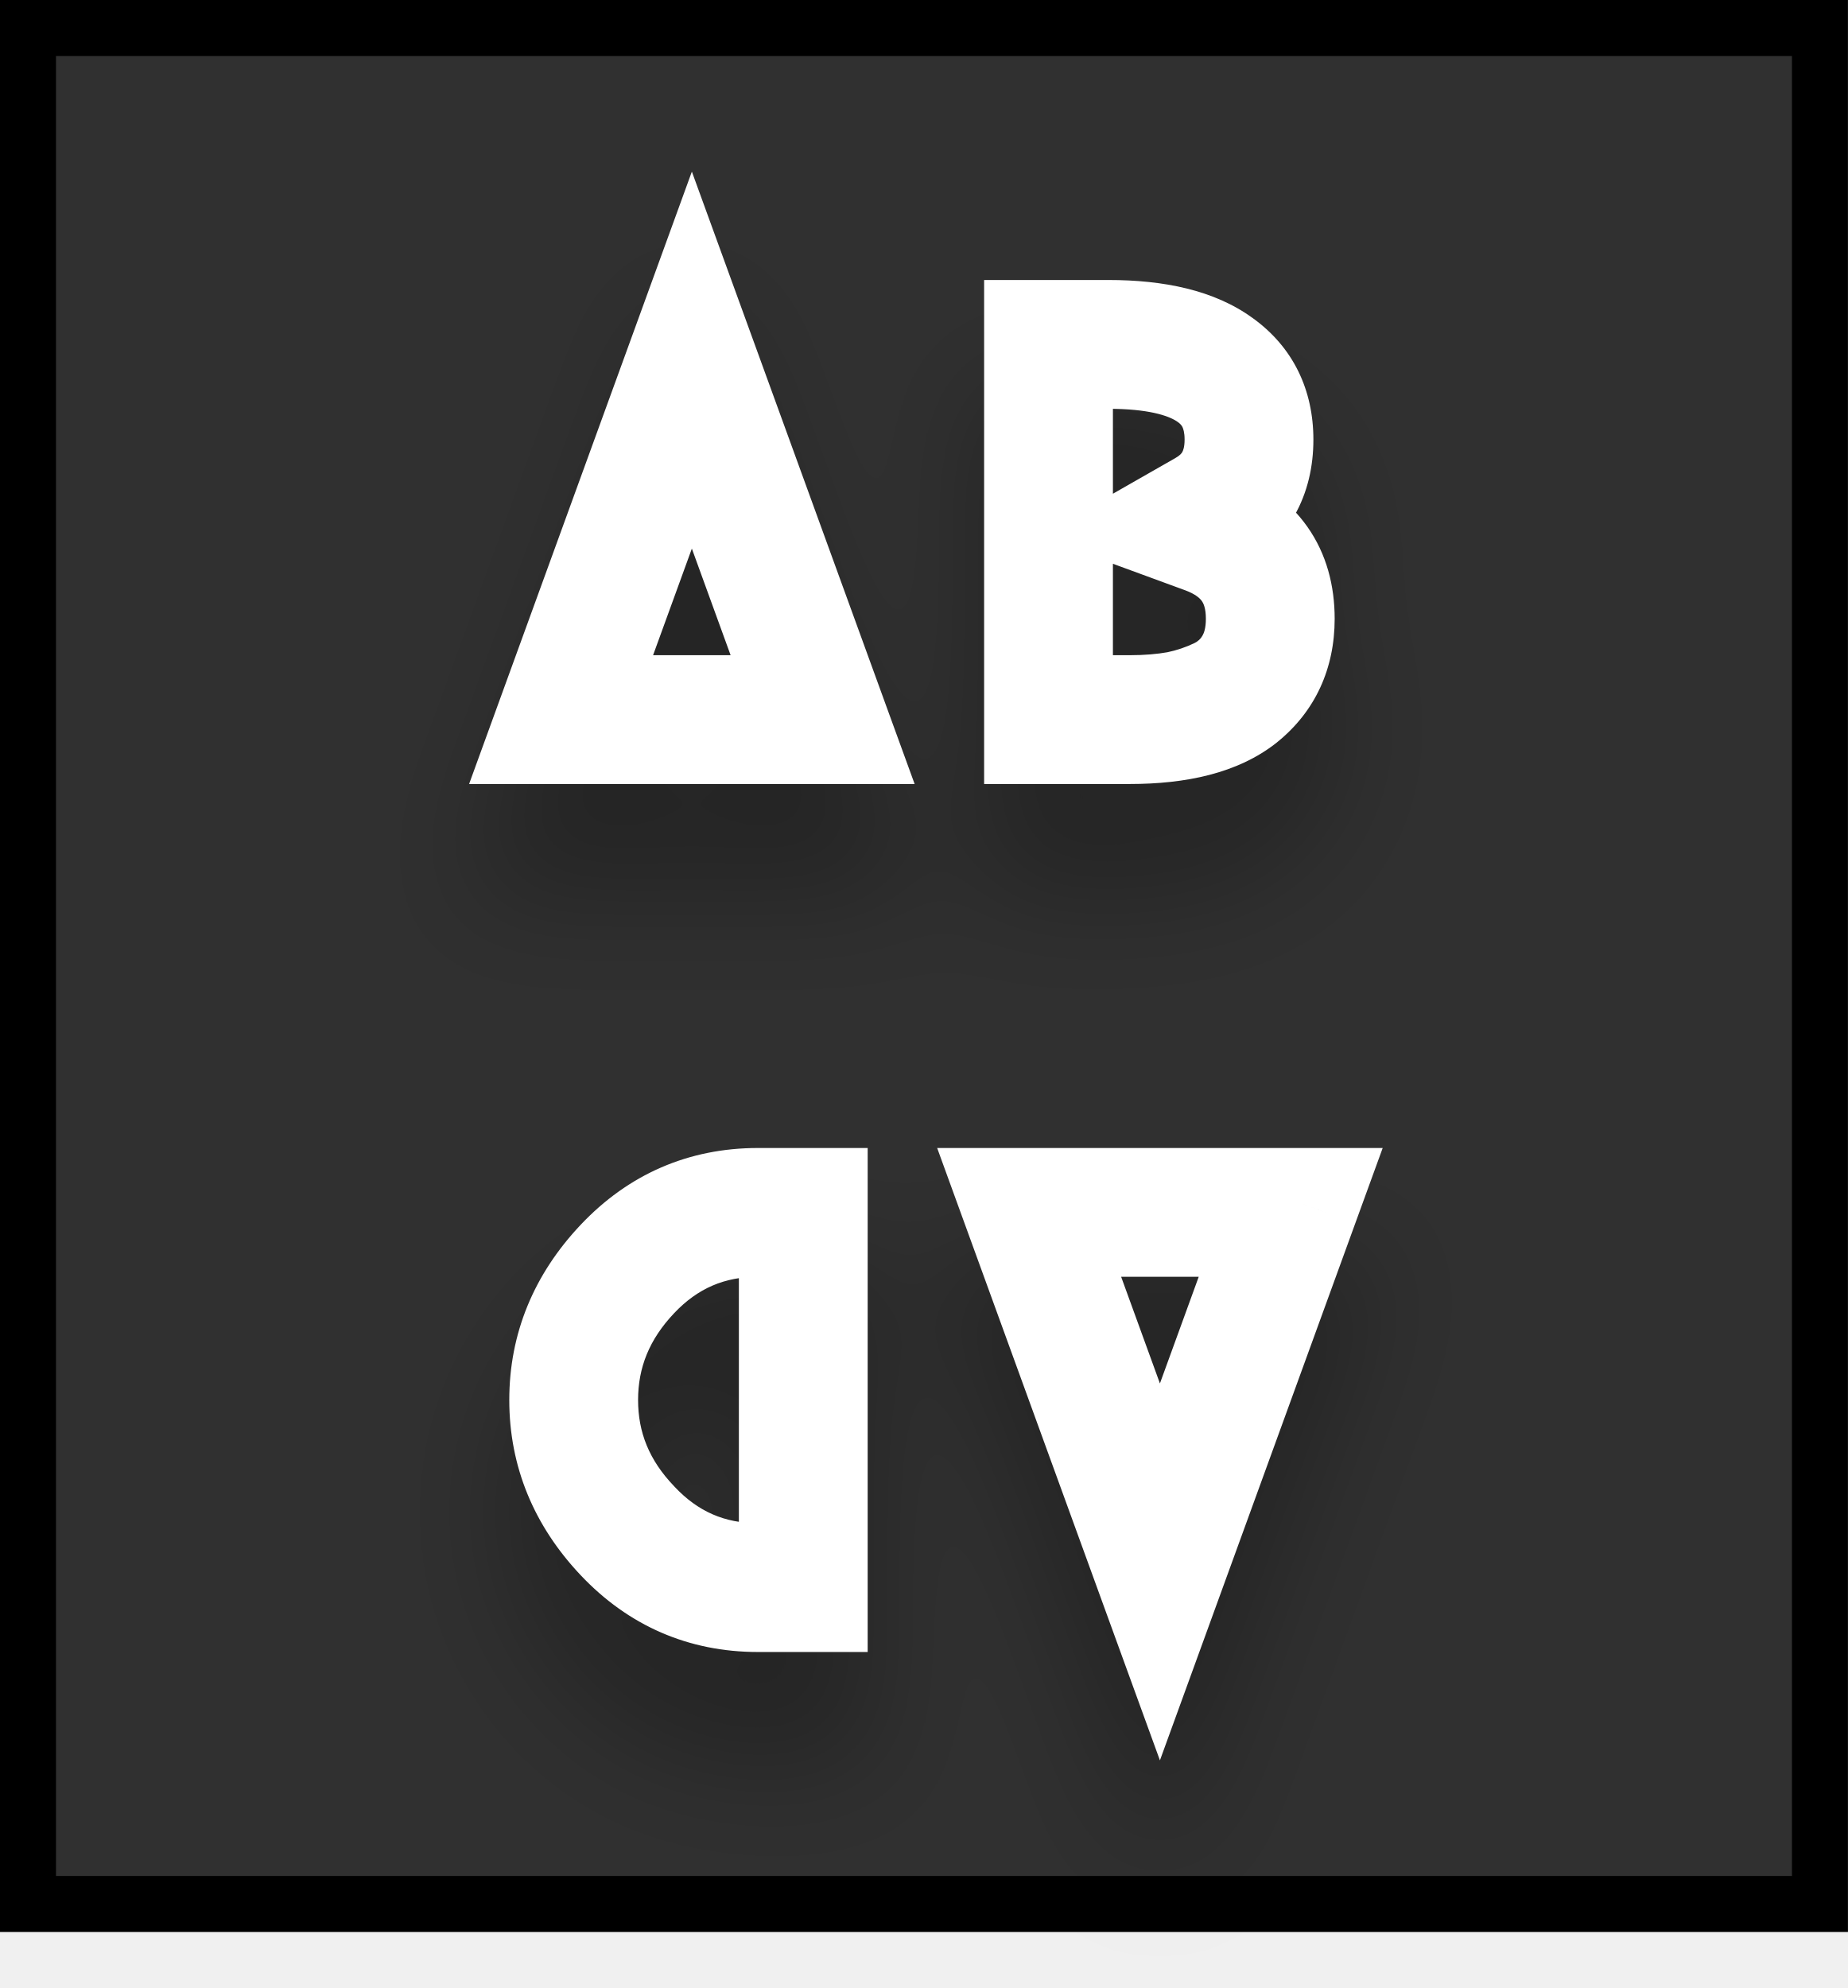
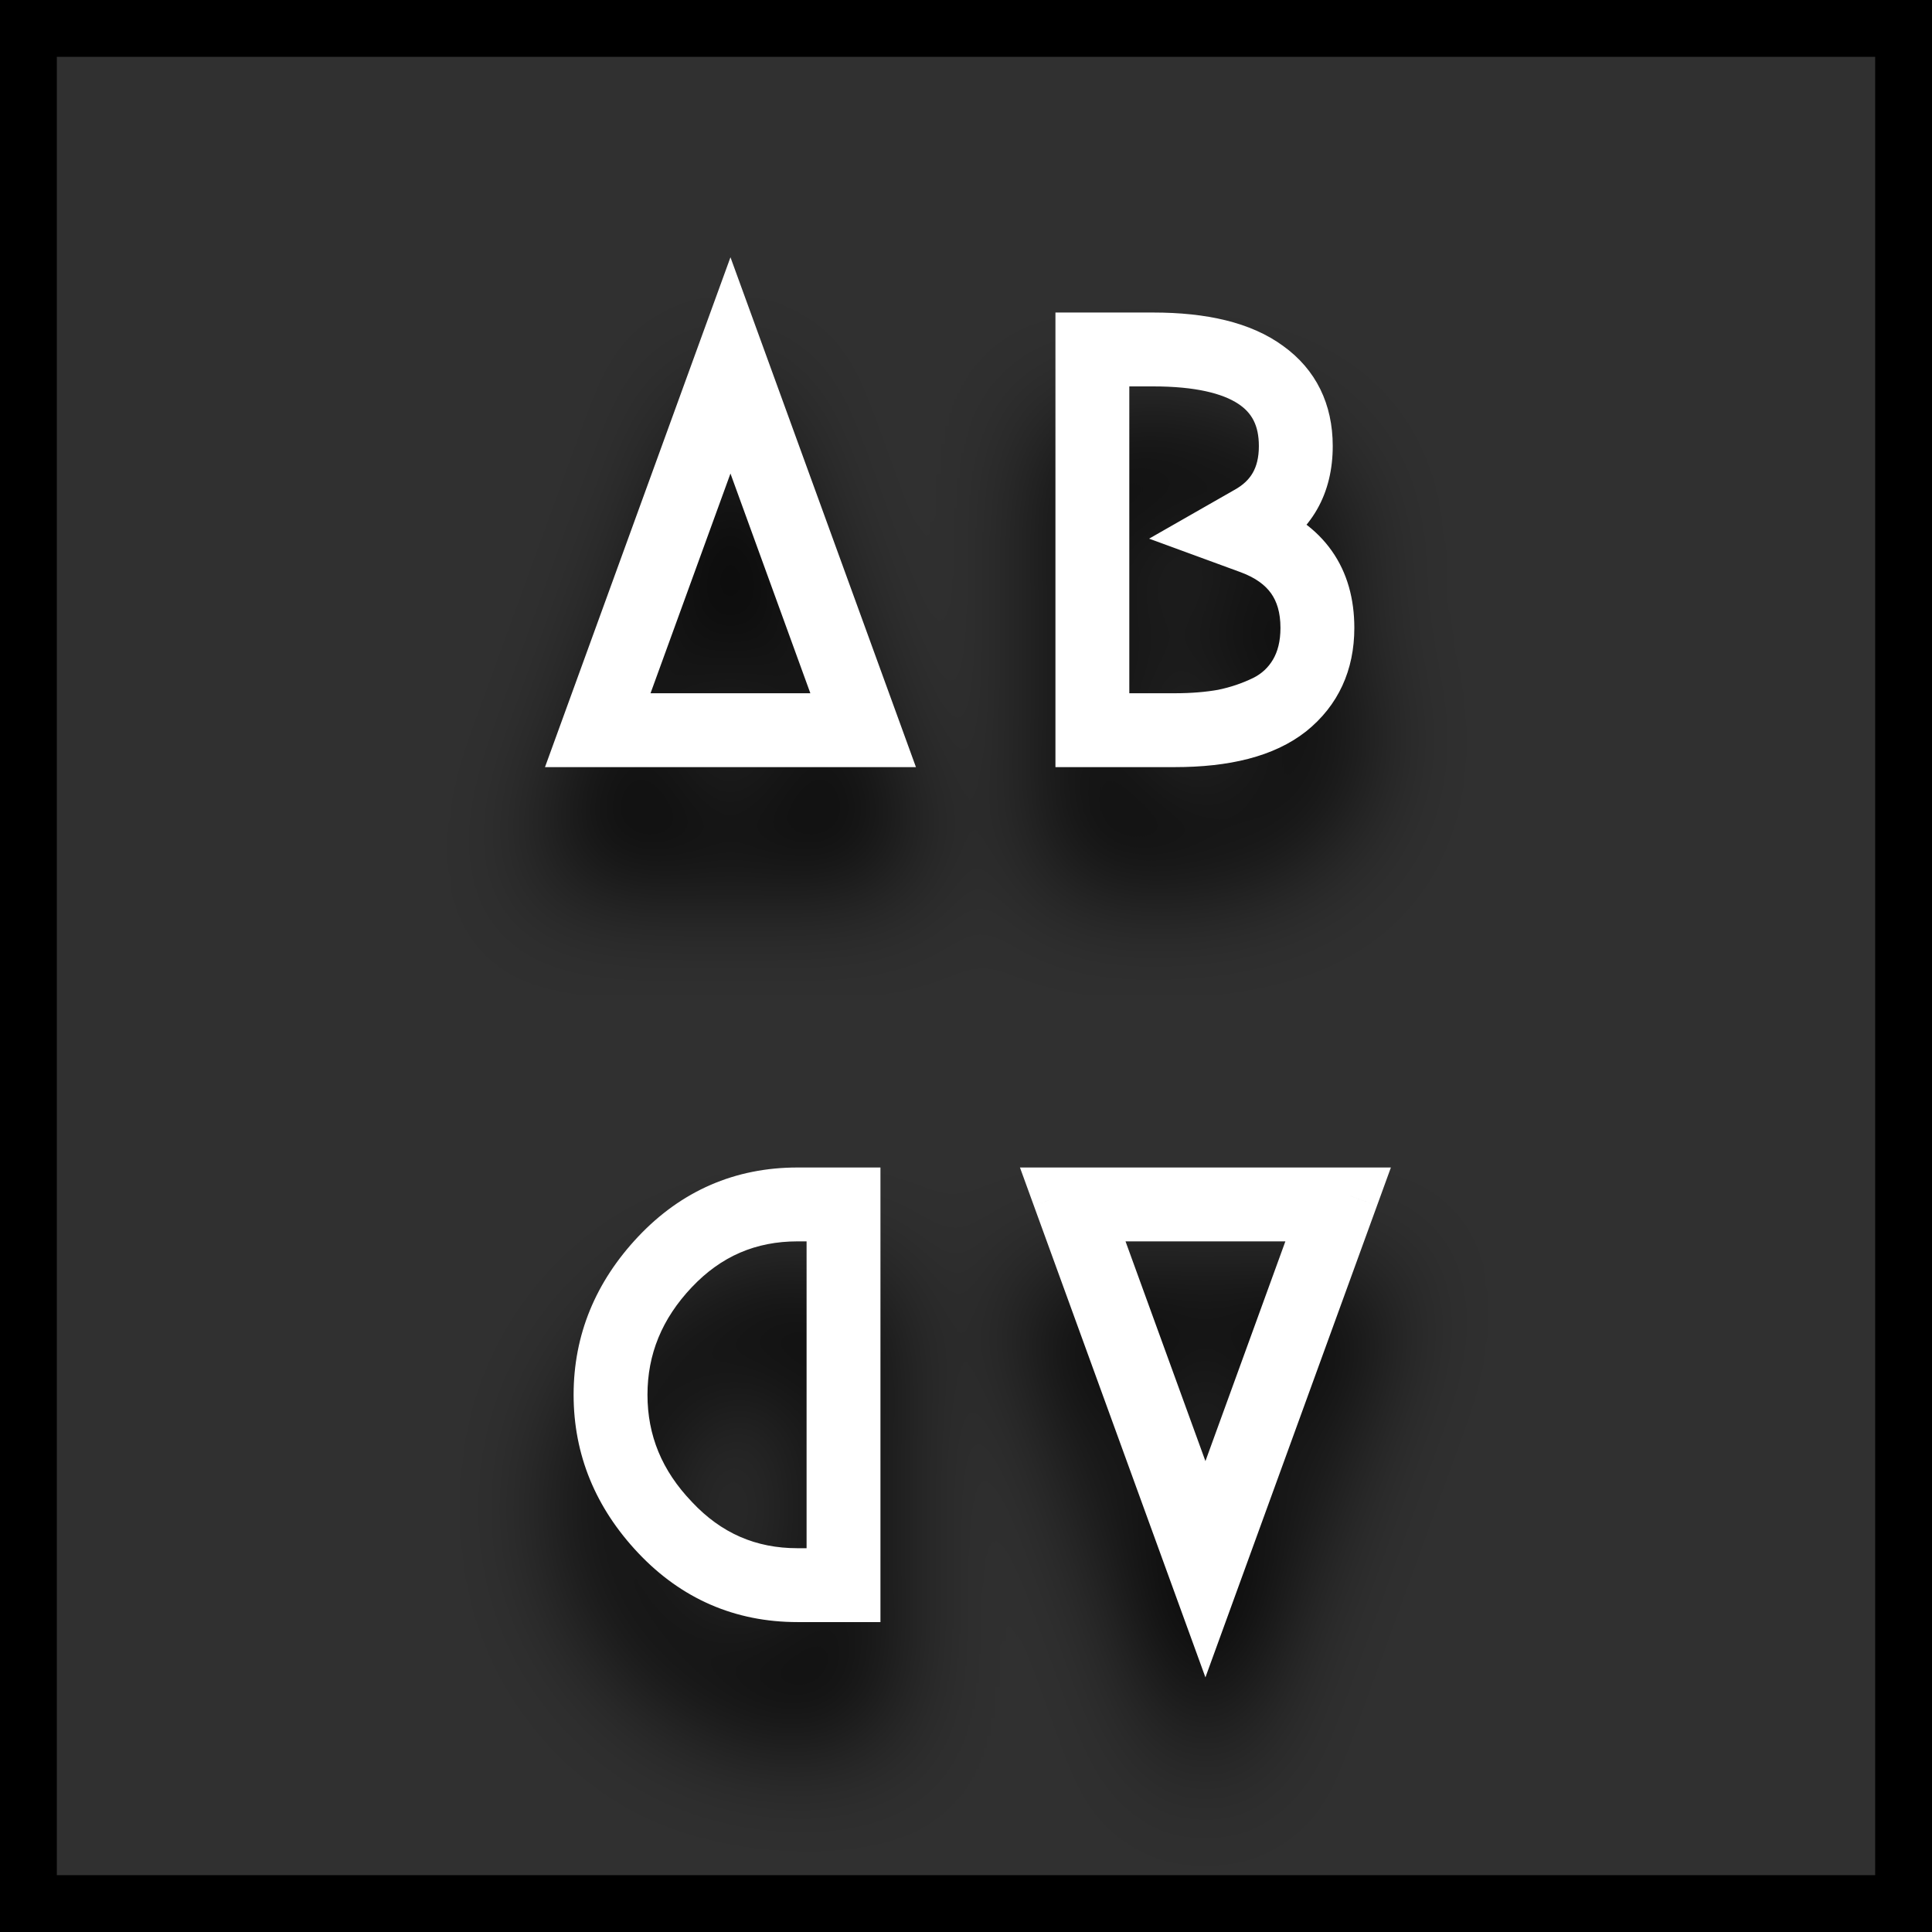
- <svg xmlns="http://www.w3.org/2000/svg" width="66" height="71" viewBox="0 0 66 71" fill="none">
-   <rect x="1" y="1" width="64" height="67" fill="black" fill-opacity="0.8" stroke="black" stroke-width="2" />
+ <svg xmlns="http://www.w3.org/2000/svg" width="68" height="68" viewBox="0 0 68 68" fill="none">
+   <rect x="1" y="1" width="66" height="66" fill="black" fill-opacity="0.8" stroke="black" stroke-width="2" />
  <g filter="url(#filter0_d)">
-     <path d="M21.59 25.4H28.95L24.71 13.74L20.25 26H19.61L24.71 11.98L29.81 26H21.59V25.4ZM40.348 26H37.148V12H39.588C41.348 12 42.675 12.327 43.568 12.98C44.461 13.62 44.908 14.527 44.908 15.7C44.908 17.033 44.348 18.013 43.228 18.64C44.855 19.253 45.668 20.407 45.668 22.1C45.668 23.3 45.228 24.253 44.348 24.96C43.468 25.653 42.135 26 40.348 26ZM40.348 25.4C40.975 25.4 41.548 25.353 42.068 25.26C42.588 25.153 43.081 24.987 43.548 24.76C44.028 24.52 44.401 24.173 44.668 23.72C44.935 23.267 45.068 22.727 45.068 22.1C45.068 20.673 44.381 19.707 43.008 19.2L41.808 18.76L42.928 18.12C43.848 17.613 44.308 16.807 44.308 15.7C44.308 13.633 42.735 12.6 39.588 12.6H37.748V25.4H40.348Z" fill="white" />
-     <path d="M21.59 25.4V23.4H19.59V25.4H21.59ZM28.95 25.4V27.4H31.805L30.83 24.716L28.95 25.4ZM24.71 13.74L26.59 13.056L24.71 7.889L22.831 13.056L24.71 13.74ZM20.25 26V28H21.651L22.13 26.684L20.25 26ZM19.61 26L17.73 25.316L16.754 28H19.61V26ZM24.71 11.98L26.59 11.296L24.71 6.129L22.831 11.296L24.71 11.98ZM29.81 26V28H32.666L31.689 25.316L29.81 26ZM21.59 26H19.59V28H21.59V26ZM21.59 27.4H28.95V23.4H21.59V27.4ZM30.83 24.716L26.59 13.056L22.83 14.424L27.07 26.084L30.83 24.716ZM22.831 13.056L18.37 25.316L22.13 26.684L26.59 14.424L22.831 13.056ZM20.25 24H19.61V28H20.25V24ZM21.489 26.684L26.59 12.664L22.831 11.296L17.73 25.316L21.489 26.684ZM22.831 12.664L27.93 26.684L31.689 25.316L26.59 11.296L22.831 12.664ZM29.81 24H21.59V28H29.81V24ZM23.59 26V25.4H19.59V26H23.59ZM37.148 26H35.148V28H37.148V26ZM37.148 12V10H35.148V12H37.148ZM43.568 12.98L42.387 14.594L42.395 14.6L42.403 14.606L43.568 12.98ZM43.228 18.64L42.251 16.895L38.499 18.994L42.522 20.511L43.228 18.64ZM44.348 24.96L45.586 26.531L45.593 26.525L45.6 26.519L44.348 24.96ZM42.068 25.26L42.421 27.229L42.446 27.224L42.47 27.219L42.068 25.26ZM43.548 24.76L44.422 26.559L44.432 26.554L44.442 26.549L43.548 24.76ZM44.668 23.72L42.944 22.706L42.944 22.706L44.668 23.72ZM43.008 19.2L43.7 17.324L43.697 17.322L43.008 19.2ZM41.808 18.76L40.816 17.023L37.082 19.157L41.12 20.638L41.808 18.76ZM42.928 18.12L41.963 16.368L41.949 16.376L41.936 16.384L42.928 18.12ZM37.748 12.6V10.6H35.748V12.6H37.748ZM37.748 25.4H35.748V27.4H37.748V25.4ZM40.348 24H37.148V28H40.348V24ZM39.148 26V12H35.148V26H39.148ZM37.148 14H39.588V10H37.148V14ZM39.588 14C41.155 14 41.986 14.3 42.387 14.594L44.749 11.366C43.364 10.353 41.541 10 39.588 10V14ZM42.403 14.606C42.732 14.841 42.908 15.12 42.908 15.7H46.908C46.908 13.933 46.191 12.399 44.733 11.354L42.403 14.606ZM42.908 15.7C42.908 16.082 42.83 16.306 42.752 16.443C42.675 16.576 42.539 16.734 42.251 16.895L44.205 20.385C45.037 19.919 45.741 19.274 46.224 18.427C46.706 17.584 46.908 16.651 46.908 15.7H42.908ZM42.522 20.511C43.049 20.71 43.296 20.937 43.423 21.118C43.548 21.294 43.668 21.582 43.668 22.1H47.668C47.668 20.925 47.381 19.789 46.692 18.812C46.006 17.84 45.034 17.183 43.934 16.769L42.522 20.511ZM43.668 22.1C43.668 22.738 43.47 23.1 43.096 23.401L45.6 26.519C46.986 25.406 47.668 23.862 47.668 22.1H43.668ZM43.11 23.389C42.738 23.682 41.935 24 40.348 24V28C42.335 28 44.197 27.625 45.586 26.531L43.11 23.389ZM40.348 27.4C41.072 27.4 41.766 27.346 42.421 27.229L41.715 23.291C41.33 23.36 40.877 23.4 40.348 23.4V27.4ZM42.47 27.219C43.149 27.08 43.802 26.86 44.422 26.559L42.674 22.961C42.361 23.113 42.026 23.227 41.666 23.301L42.47 27.219ZM44.442 26.549C45.26 26.14 45.925 25.527 46.392 24.734L42.944 22.706C42.877 22.819 42.795 22.9 42.654 22.971L44.442 26.549ZM46.392 24.734C46.871 23.919 47.068 23.015 47.068 22.1H43.068C43.068 22.439 42.998 22.614 42.944 22.706L46.392 24.734ZM47.068 22.1C47.068 21.058 46.813 20.032 46.184 19.147C45.557 18.265 44.675 17.683 43.7 17.324L42.316 21.076C42.714 21.223 42.862 21.378 42.922 21.463C42.98 21.544 43.068 21.716 43.068 22.1H47.068ZM43.697 17.322L42.496 16.882L41.12 20.638L42.319 21.078L43.697 17.322ZM42.8 20.497L43.92 19.857L41.936 16.384L40.816 17.023L42.8 20.497ZM43.893 19.872C44.632 19.465 45.265 18.89 45.7 18.126C46.133 17.367 46.308 16.534 46.308 15.7H42.308C42.308 15.973 42.253 16.096 42.226 16.144C42.201 16.187 42.144 16.269 41.963 16.368L43.893 19.872ZM46.308 15.7C46.308 14.071 45.638 12.631 44.226 11.703C42.961 10.872 41.317 10.6 39.588 10.6V14.6C41.006 14.6 41.722 14.844 42.03 15.047C42.157 15.13 42.204 15.198 42.23 15.249C42.259 15.308 42.308 15.439 42.308 15.7H46.308ZM39.588 10.6H37.748V14.6H39.588V10.6ZM35.748 12.6V25.4H39.748V12.6H35.748ZM37.748 27.4H40.348V23.4H37.748V27.4Z" fill="white" />
+     <path d="M22.59 25.4H29.95L25.71 13.74L21.25 26H20.61L25.71 11.98L30.81 26H22.59V25.4ZM41.348 26H38.148V12H40.588C42.348 12 43.675 12.327 44.568 12.98C45.461 13.62 45.908 14.527 45.908 15.7C45.908 17.033 45.348 18.013 44.228 18.64C45.855 19.253 46.668 20.407 46.668 22.1C46.668 23.3 46.228 24.253 45.348 24.96C44.468 25.653 43.135 26 41.348 26ZM41.348 25.4C41.975 25.4 42.548 25.353 43.068 25.26C43.588 25.153 44.081 24.987 44.548 24.76C45.028 24.52 45.401 24.173 45.668 23.72C45.935 23.267 46.068 22.727 46.068 22.1C46.068 20.673 45.381 19.707 44.008 19.2L42.808 18.76L43.928 18.12C44.848 17.613 45.308 16.807 45.308 15.7C45.308 13.633 43.735 12.6 40.588 12.6H38.748V25.4H41.348Z" fill="white" />
+     <path d="M22.59 25.4V24.4H21.59V25.4H22.59ZM29.95 25.4V26.4H31.378L30.89 25.058L29.95 25.4ZM25.71 13.74L26.65 13.398L25.71 10.814L24.77 13.398L25.71 13.74ZM21.25 26V27H21.95L22.19 26.342L21.25 26ZM20.61 26L19.67 25.658L19.182 27H20.61V26ZM25.71 11.98L26.65 11.638L25.71 9.055L24.77 11.638L25.71 11.98ZM30.81 26V27H32.238L31.75 25.658L30.81 26ZM22.59 26H21.59V27H22.59V26ZM22.59 26.4H29.95V24.4H22.59V26.4ZM30.89 25.058L26.65 13.398L24.77 14.082L29.01 25.742L30.89 25.058ZM24.77 13.398L20.31 25.658L22.19 26.342L26.65 14.082L24.77 13.398ZM21.25 25H20.61V27H21.25V25ZM21.55 26.342L26.65 12.322L24.77 11.638L19.67 25.658L21.55 26.342ZM24.77 12.322L29.87 26.342L31.75 25.658L26.65 11.638L24.77 12.322ZM30.81 25H22.59V27H30.81V25ZM23.59 26V25.4H21.59V26H23.59ZM38.148 26H37.148V27H38.148V26ZM38.148 12V11H37.148V12H38.148ZM44.568 12.98L43.978 13.787L43.986 13.793L44.568 12.98ZM44.228 18.64L43.74 17.767L41.863 18.817L43.875 19.576L44.228 18.64ZM45.348 24.96L45.967 25.745L45.974 25.74L45.348 24.96ZM43.068 25.26L43.245 26.244L43.257 26.242L43.269 26.24L43.068 25.26ZM44.548 24.76L44.985 25.66L44.995 25.654L44.548 24.76ZM45.668 23.72L44.806 23.213L45.668 23.72ZM44.008 19.2L44.354 18.262L44.352 18.261L44.008 19.2ZM42.808 18.76L42.312 17.892L40.445 18.959L42.464 19.699L42.808 18.76ZM43.928 18.12L43.446 17.244L43.439 17.248L43.432 17.252L43.928 18.12ZM38.748 12.6V11.6H37.748V12.6H38.748ZM38.748 25.4H37.748V26.4H38.748V25.4ZM41.348 25H38.148V27H41.348V25ZM39.148 26V12H37.148V26H39.148ZM38.148 13H40.588V11H38.148V13ZM40.588 13C42.252 13 43.33 13.314 43.978 13.787L45.158 12.173C44.019 11.34 42.444 11 40.588 11V13ZM43.986 13.793C44.597 14.231 44.908 14.823 44.908 15.7H46.908C46.908 14.23 46.326 13.009 45.15 12.167L43.986 13.793ZM44.908 15.7C44.908 16.224 44.799 16.625 44.62 16.939C44.442 17.25 44.163 17.53 43.74 17.767L44.716 19.513C45.413 19.123 45.974 18.599 46.356 17.931C46.737 17.265 46.908 16.509 46.908 15.7H44.908ZM43.875 19.576C44.545 19.828 44.974 20.163 45.241 20.541C45.506 20.918 45.668 21.418 45.668 22.1H47.668C47.668 21.089 47.423 20.165 46.875 19.389C46.329 18.614 45.538 18.065 44.581 17.704L43.875 19.576ZM45.668 22.1C45.668 23.019 45.349 23.677 44.722 24.18L45.974 25.74C47.107 24.83 47.668 23.581 47.668 22.1H45.668ZM44.729 24.174C44.103 24.668 43.035 25 41.348 25V27C43.235 27 44.833 26.639 45.967 25.745L44.729 24.174ZM41.348 26.4C42.023 26.4 42.657 26.35 43.245 26.244L42.891 24.276C42.439 24.357 41.926 24.4 41.348 24.4V26.4ZM43.269 26.24C43.869 26.117 44.441 25.923 44.985 25.66L44.111 23.86C43.721 24.05 43.307 24.19 42.867 24.28L43.269 26.24ZM44.995 25.654C45.644 25.33 46.163 24.85 46.53 24.227L44.806 23.213C44.639 23.496 44.412 23.71 44.101 23.866L44.995 25.654ZM46.53 24.227C46.903 23.593 47.068 22.871 47.068 22.1H45.068C45.068 22.583 44.966 22.94 44.806 23.213L46.53 24.227ZM47.068 22.1C47.068 21.222 46.855 20.41 46.368 19.726C45.883 19.043 45.185 18.568 44.354 18.262L43.662 20.138C44.204 20.338 44.536 20.6 44.738 20.884C44.938 21.166 45.068 21.551 45.068 22.1H47.068ZM44.352 18.261L43.152 17.821L42.464 19.699L43.664 20.139L44.352 18.261ZM43.304 19.628L44.424 18.988L43.432 17.252L42.312 17.892L43.304 19.628ZM44.41 18.996C45.01 18.666 45.499 18.214 45.832 17.63C46.163 17.05 46.308 16.394 46.308 15.7H44.308C44.308 16.113 44.223 16.414 44.094 16.64C43.967 16.863 43.766 17.068 43.446 17.244L44.41 18.996ZM46.308 15.7C46.308 14.369 45.776 13.261 44.677 12.539C43.651 11.865 42.239 11.6 40.588 11.6V13.6C42.084 13.6 43.032 13.851 43.579 14.211C44.053 14.522 44.308 14.964 44.308 15.7H46.308ZM40.588 11.6H38.748V13.6H40.588V11.6ZM37.748 12.6V25.4H39.748V12.6H37.748ZM38.748 26.4H41.348V24.4H38.748V26.4Z" fill="white" />
  </g>
  <g filter="url(#filter1_d)">
-     <path d="M44.547 43.6H37.187L41.427 55.26L45.887 43H46.527L41.427 57.02L36.327 43H44.547V43.6ZM27.069 43H28.989L28.989 57H27.069C25.149 57 23.522 56.293 22.189 54.88C20.855 53.467 20.189 51.84 20.189 50C20.189 48.16 20.855 46.533 22.189 45.12C23.522 43.707 25.149 43 27.069 43ZM27.069 43.6C25.322 43.6 23.842 44.24 22.629 45.52C21.402 46.813 20.789 48.307 20.789 50C20.789 51.693 21.402 53.18 22.629 54.46C23.842 55.753 25.322 56.4 27.069 56.4H28.389L28.389 43.6H27.069Z" fill="white" />
-     <path d="M44.547 43.6V45.6H46.547V43.6H44.547ZM37.187 43.6V41.6H34.331L35.307 44.283L37.187 43.6ZM41.427 55.26L39.547 55.944L41.426 61.111L43.306 55.944L41.427 55.26ZM45.887 43V41H44.486L44.007 42.316L45.887 43ZM46.527 43L48.406 43.684L49.383 41H46.527V43ZM41.427 57.02L39.547 57.704L41.427 62.87L43.306 57.704L41.427 57.02ZM36.327 43V41H33.471L34.447 43.684L36.327 43ZM44.547 43H46.547V41H44.547V43ZM44.547 41.6H37.187V45.6H44.547V41.6ZM35.307 44.283L39.547 55.944L43.306 54.577L39.066 42.916L35.307 44.283ZM43.306 55.944L47.766 43.684L44.007 42.316L39.547 54.576L43.306 55.944ZM45.887 45H46.527V41H45.887V45ZM44.647 42.316L39.547 56.336L43.306 57.704L48.406 43.684L44.647 42.316ZM43.306 56.336L38.206 42.316L34.447 43.684L39.547 57.704L43.306 56.336ZM36.327 45H44.547V41H36.327V45ZM42.547 43V43.6H46.547V43H42.547ZM28.989 43H30.989V41H28.989V43ZM28.989 57V59H30.989V57H28.989ZM22.189 54.88L23.643 53.508L23.643 53.508L22.189 54.88ZM22.189 45.12L23.643 46.492L23.643 46.492L22.189 45.12ZM22.629 45.52L24.08 46.896L24.08 46.896L22.629 45.52ZM22.629 54.46L24.087 53.092L24.08 53.084L24.073 53.076L22.629 54.46ZM28.389 56.4V58.4H30.389V56.4H28.389ZM28.389 43.6H30.389V41.6H28.389V43.6ZM27.069 45H28.989V41H27.069V45ZM26.989 43L26.989 57H30.989L30.989 43H26.989ZM28.989 55H27.069V59H28.989V55ZM27.069 55C25.707 55 24.604 54.526 23.643 53.508L20.734 56.252C22.44 58.061 24.591 59 27.069 59V55ZM23.643 53.508C22.639 52.443 22.189 51.299 22.189 50H18.189C18.189 52.381 19.072 54.491 20.734 56.252L23.643 53.508ZM22.189 50C22.189 48.701 22.639 47.557 23.643 46.492L20.734 43.748C19.072 45.509 18.189 47.619 18.189 50H22.189ZM23.643 46.492C24.604 45.474 25.707 45 27.069 45V41C24.591 41 22.44 41.939 20.734 43.748L23.643 46.492ZM27.069 41.6C24.767 41.6 22.764 42.47 21.177 44.144L24.08 46.896C24.92 46.01 25.877 45.6 27.069 45.6V41.6ZM21.178 44.144C19.619 45.787 18.789 47.766 18.789 50H22.789C22.789 48.848 23.185 47.84 24.08 46.896L21.178 44.144ZM18.789 50C18.789 52.235 19.62 54.211 21.185 55.844L24.073 53.076C23.184 52.149 22.789 51.151 22.789 50H18.789ZM21.17 55.828C22.755 57.518 24.76 58.4 27.069 58.4V54.4C25.884 54.4 24.929 53.989 24.087 53.092L21.17 55.828ZM27.069 58.4H28.389V54.4H27.069V58.4ZM30.389 56.4L30.389 43.6H26.389L26.389 56.4H30.389ZM28.389 41.6H27.069V45.6H28.389V41.6Z" fill="white" />
+     <path d="M45.547 42.692H38.187L42.427 54.352L46.887 42.092H47.527L42.427 56.112L37.327 42.092H45.547V42.692ZM28.069 42.092H29.989L29.989 56.092H28.069C26.149 56.092 24.522 55.386 23.189 53.972C21.855 52.559 21.189 50.932 21.189 49.092C21.189 47.252 21.855 45.626 23.189 44.212C24.522 42.799 26.149 42.092 28.069 42.092ZM28.069 42.692C26.322 42.692 24.842 43.332 23.629 44.612C22.402 45.906 21.789 47.399 21.789 49.092C21.789 50.786 22.402 52.272 23.629 53.552C24.842 54.846 26.322 55.492 28.069 55.492H29.389L29.389 42.692H28.069Z" fill="white" />
+     <path d="M45.547 42.692V43.692H46.547V42.692H45.547ZM38.187 42.692V41.692H36.759L37.247 43.034L38.187 42.692ZM42.427 54.352L41.487 54.694L42.426 57.278L43.367 54.694L42.427 54.352ZM46.887 42.092V41.092H46.186L45.947 41.751L46.887 42.092ZM47.527 42.092L48.467 42.434L48.955 41.092H47.527V42.092ZM42.427 56.112L41.487 56.454L42.427 59.038L43.367 56.454L42.427 56.112ZM37.327 42.092V41.092H35.899L36.387 42.434L37.327 42.092ZM45.547 42.092H46.547V41.092H45.547V42.092ZM45.547 41.692H38.187V43.692H45.547V41.692ZM37.247 43.034L41.487 54.694L43.367 54.011L39.127 42.351L37.247 43.034ZM43.367 54.694L47.827 42.434L45.947 41.751L41.487 54.011L43.367 54.694ZM46.887 43.092H47.527V41.092H46.887V43.092ZM46.587 41.751L41.487 55.77L43.367 56.454L48.467 42.434L46.587 41.751ZM43.367 55.77L38.267 41.751L36.387 42.434L41.487 56.454L43.367 55.77ZM37.327 43.092H45.547V41.092H37.327V43.092ZM44.547 42.092V42.692H46.547V42.092H44.547ZM29.989 42.092H30.989V41.092H29.989V42.092ZM29.989 56.092V57.092H30.989V56.092H29.989ZM23.189 53.972L23.916 53.286L23.189 53.972ZM23.189 44.212L23.916 44.898V44.898L23.189 44.212ZM23.629 44.612L24.354 45.3L24.355 45.3L23.629 44.612ZM23.629 53.552L24.358 52.868L24.351 52.86L23.629 53.552ZM29.389 55.492V56.492H30.389V55.492H29.389ZM29.389 42.692H30.389V41.692H29.389V42.692ZM28.069 43.092H29.989V41.092H28.069V43.092ZM28.989 42.092L28.989 56.092H30.989L30.989 42.092H28.989ZM29.989 55.092H28.069V57.092H29.989V55.092ZM28.069 55.092C26.428 55.092 25.063 54.502 23.916 53.286L22.461 54.658C23.981 56.269 25.87 57.092 28.069 57.092V55.092ZM23.916 53.286C22.747 52.047 22.189 50.662 22.189 49.092H20.189C20.189 51.203 20.964 53.071 22.461 54.658L23.916 53.286ZM22.189 49.092C22.189 47.523 22.747 46.138 23.916 44.898L22.461 43.526C20.964 45.114 20.189 46.982 20.189 49.092H22.189ZM23.916 44.898C25.063 43.683 26.428 43.092 28.069 43.092V41.092C25.87 41.092 23.981 41.915 22.461 43.526L23.916 44.898ZM28.069 41.692C26.045 41.692 24.303 42.447 22.903 43.924L24.355 45.3C25.381 44.217 26.6 43.692 28.069 43.692V41.692ZM22.903 43.924C21.511 45.392 20.789 47.128 20.789 49.092H22.789C22.789 47.669 23.294 46.419 24.354 45.3L22.903 43.924ZM20.789 49.092C20.789 51.057 21.511 52.788 22.907 54.244L24.351 52.86C23.293 51.757 22.789 50.515 22.789 49.092H20.789ZM22.899 54.236C24.299 55.728 26.041 56.492 28.069 56.492V54.492C26.603 54.492 25.386 53.964 24.358 52.868L22.899 54.236ZM28.069 56.492H29.389V54.492H28.069V56.492ZM30.389 55.492L30.389 42.692H28.389L28.389 55.492H30.389ZM29.389 41.692H28.069V43.692H29.389V41.692Z" fill="white" />
  </g>
  <defs>
-     <filter id="filter0_d" x="12.754" y="6.129" width="38.914" height="29.87" filterUnits="userSpaceOnUse" color-interpolation-filters="sRGB">
+     <filter id="filter0_d" x="15.182" y="9.055" width="36.486" height="25.945" filterUnits="userSpaceOnUse" color-interpolation-filters="sRGB">
      <feFlood flood-opacity="0" result="BackgroundImageFix" />
      <feColorMatrix in="SourceAlpha" type="matrix" values="0 0 0 0 0 0 0 0 0 0 0 0 0 0 0 0 0 0 127 0" />
      <feOffset dy="4" />
      <feGaussianBlur stdDeviation="2" />
-       <feColorMatrix type="matrix" values="0 0 0 0 0 0 0 0 0 0 0 0 0 0 0 0 0 0 0.25 0" />
+       <feColorMatrix type="matrix" values="0 0 0 0 0 0 0 0 0 0 0 0 0 0 0 0 0 0 1 0" />
      <feBlend mode="normal" in2="BackgroundImageFix" result="effect1_dropShadow" />
      <feBlend mode="normal" in="SourceGraphic" in2="effect1_dropShadow" result="shape" />
    </filter>
-     <filter id="filter1_d" x="14.189" y="41" width="39.194" height="29.87" filterUnits="userSpaceOnUse" color-interpolation-filters="sRGB">
+     <filter id="filter1_d" x="16.189" y="41.092" width="36.766" height="25.945" filterUnits="userSpaceOnUse" color-interpolation-filters="sRGB">
      <feFlood flood-opacity="0" result="BackgroundImageFix" />
      <feColorMatrix in="SourceAlpha" type="matrix" values="0 0 0 0 0 0 0 0 0 0 0 0 0 0 0 0 0 0 127 0" />
      <feOffset dy="4" />
      <feGaussianBlur stdDeviation="2" />
-       <feColorMatrix type="matrix" values="0 0 0 0 0 0 0 0 0 0 0 0 0 0 0 0 0 0 0.25 0" />
+       <feColorMatrix type="matrix" values="0 0 0 0 0 0 0 0 0 0 0 0 0 0 0 0 0 0 1 0" />
      <feBlend mode="normal" in2="BackgroundImageFix" result="effect1_dropShadow" />
      <feBlend mode="normal" in="SourceGraphic" in2="effect1_dropShadow" result="shape" />
    </filter>
  </defs>
</svg>
